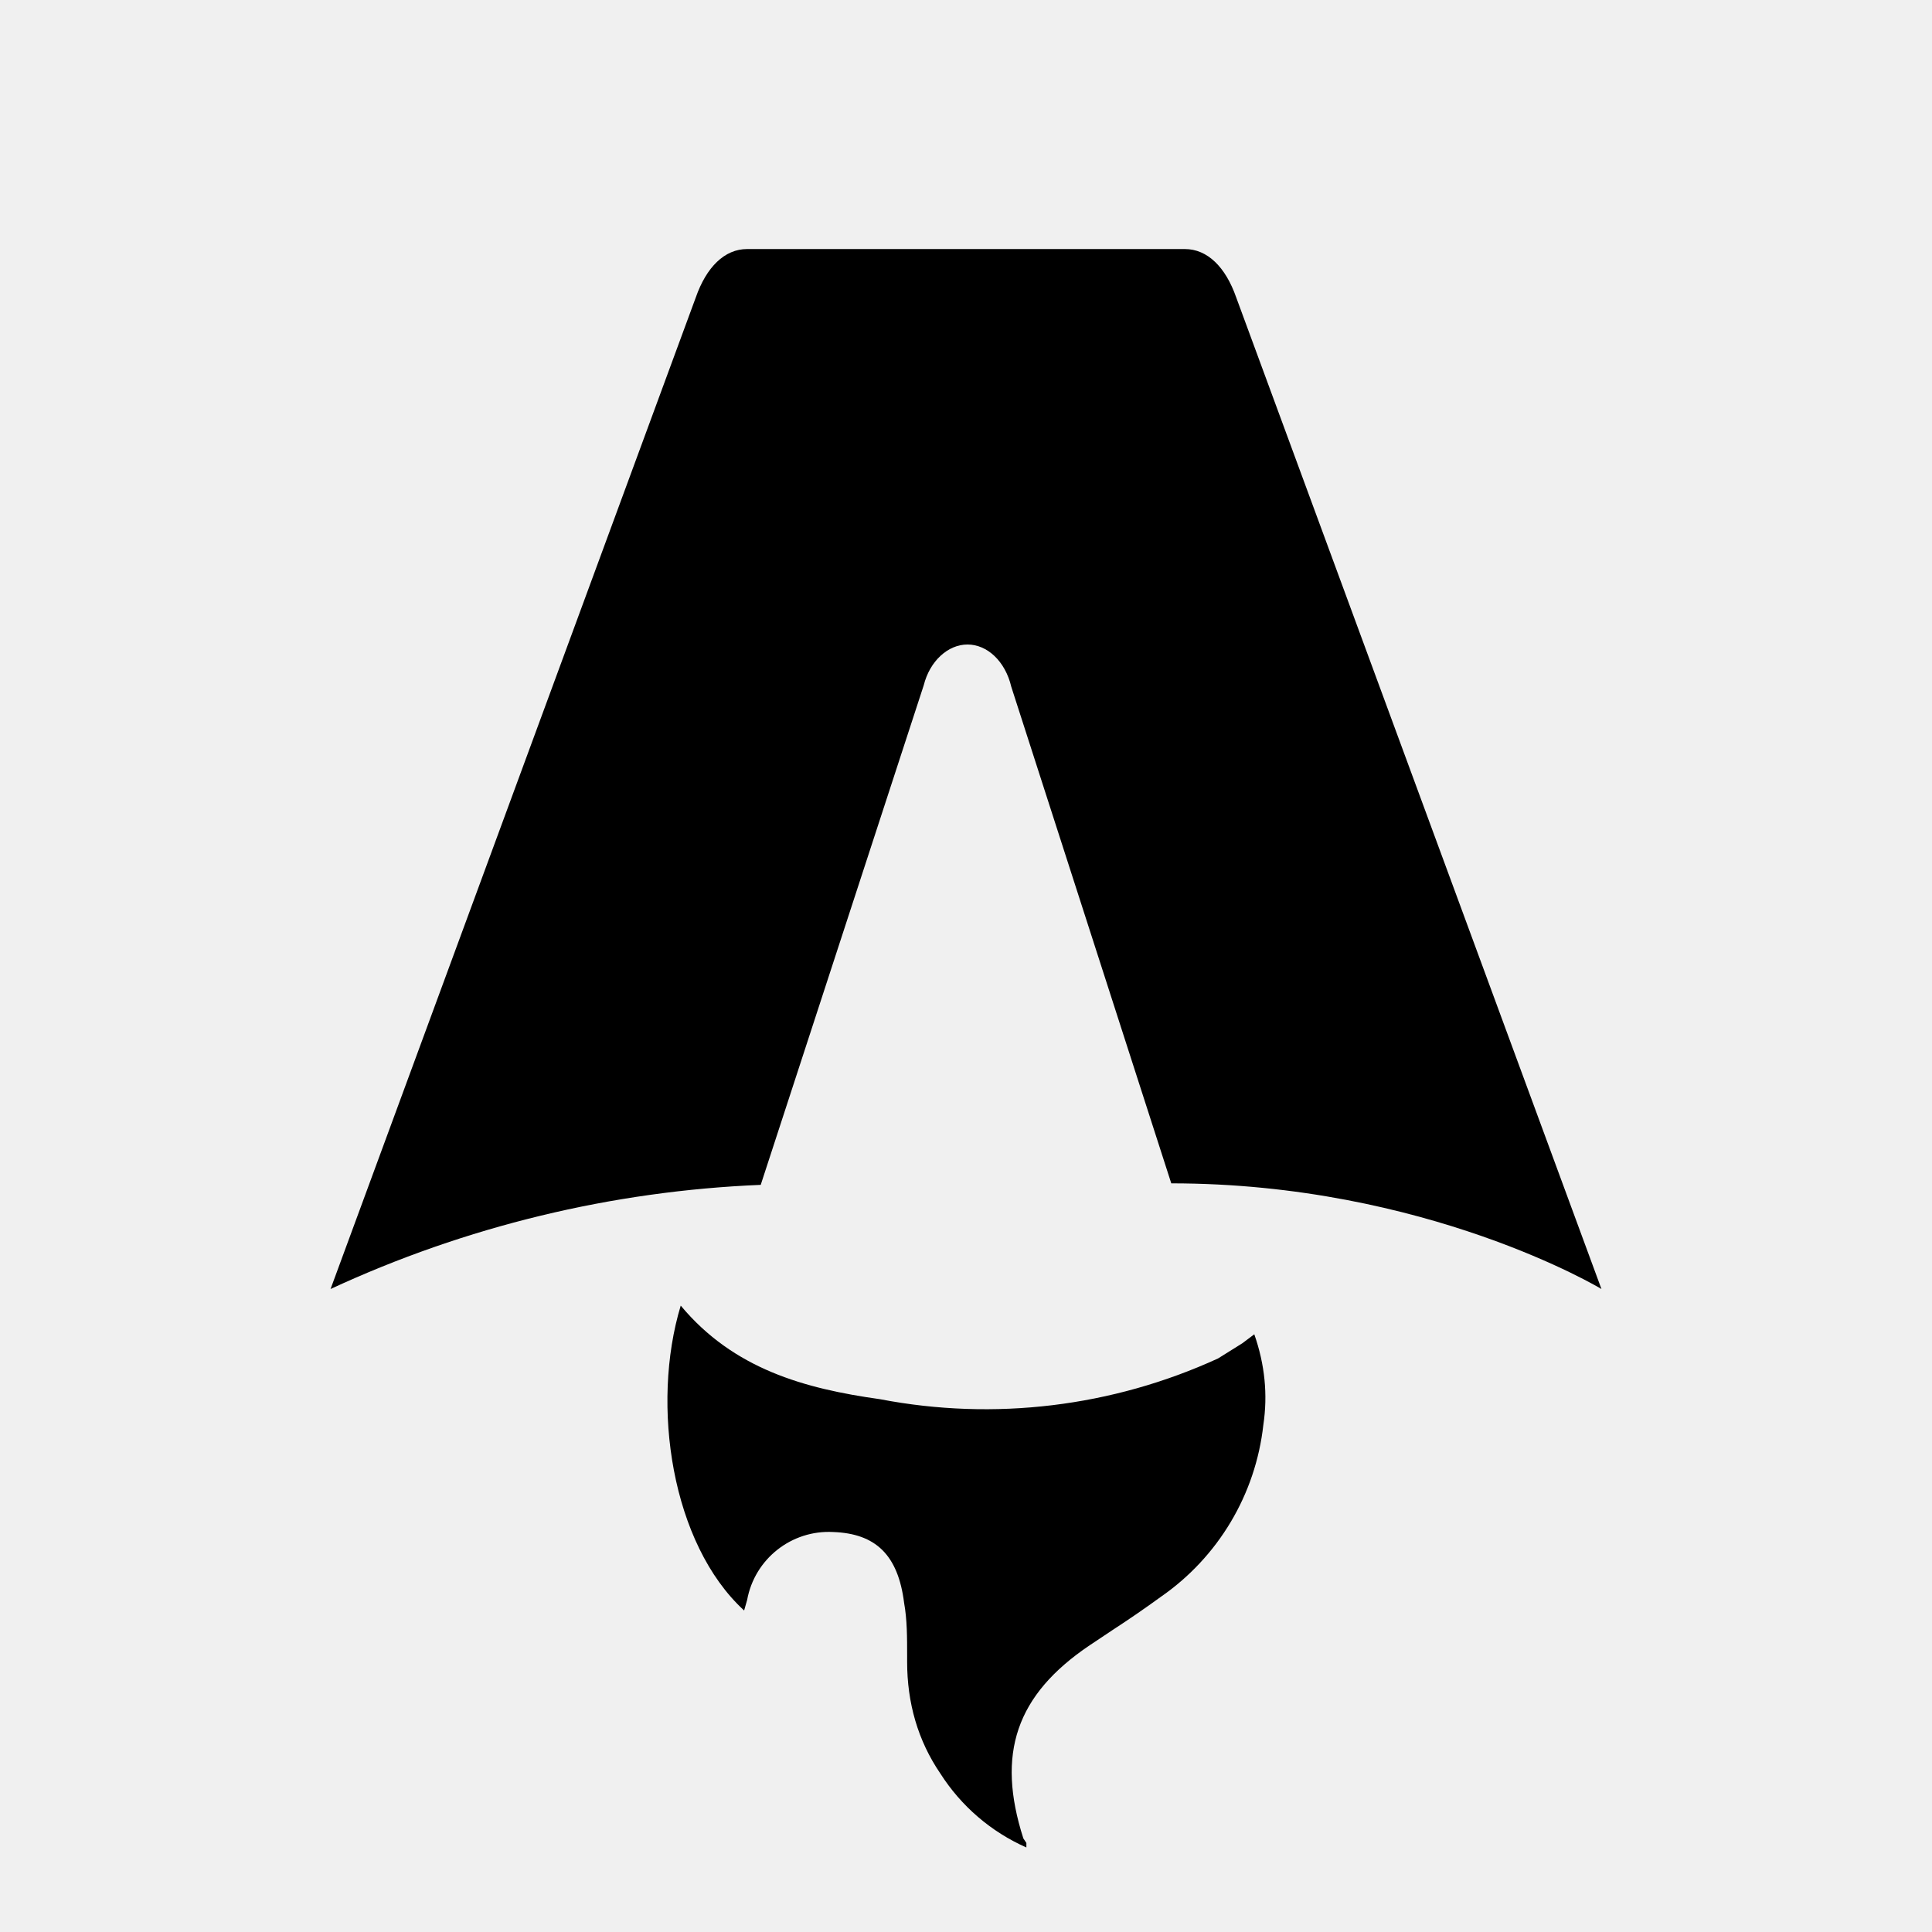
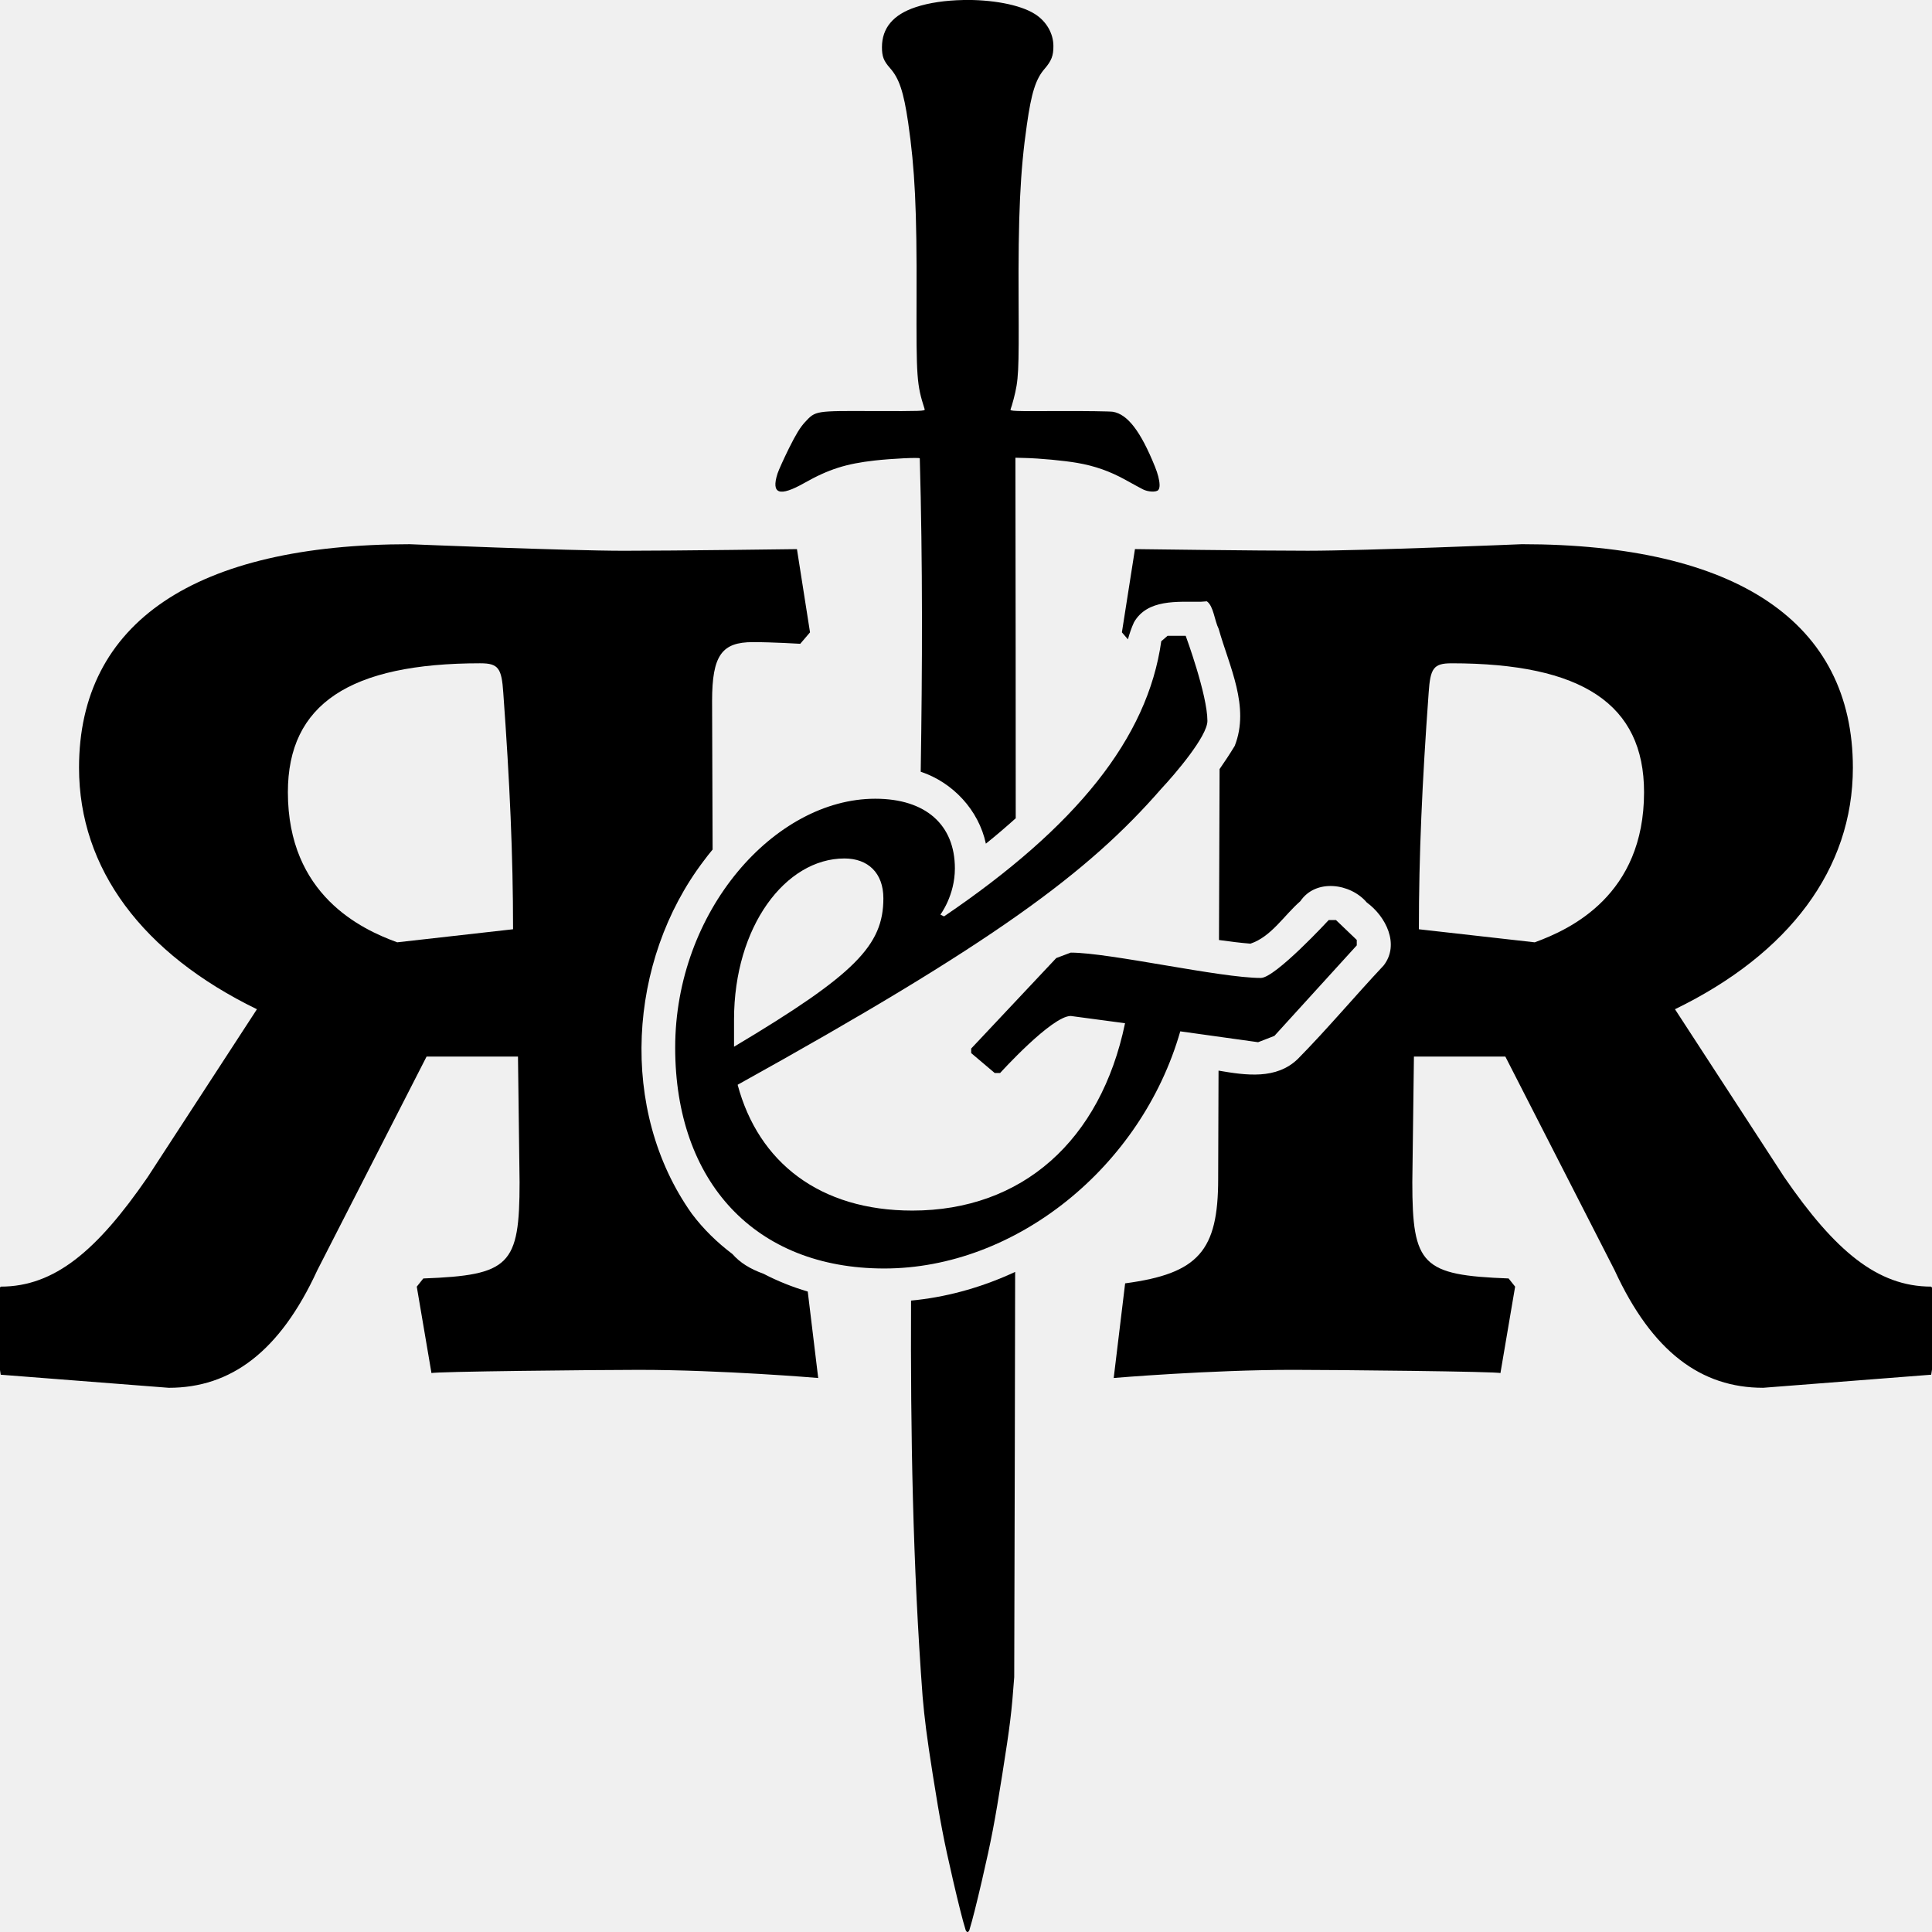
- <svg xmlns="http://www.w3.org/2000/svg" fill="none" viewBox="0 0 128 128">
-   <path d="M50.4 78.5a75.1 75.1 0 0 0-28.5 6.9l24.2-65.7c.7-2 1.9-3.2 3.4-3.2h29c1.5 0 2.7 1.2 3.4 3.2l24.2 65.7s-11.6-7-28.5-7L67 45.5c-.4-1.7-1.6-2.8-2.9-2.8-1.3 0-2.5 1.1-2.9 2.7L50.4 78.5Zm-1.1 28.2Zm-4.2-20.2c-2 6.6-.6 15.8 4.2 20.2a17.5 17.5 0 0 1 .2-.7 5.5 5.5 0 0 1 5.7-4.5c2.8.1 4.3 1.5 4.7 4.7.2 1.1.2 2.3.2 3.5v.4c0 2.7.7 5.2 2.2 7.4a13 13 0 0 0 5.7 4.9v-.3l-.2-.3c-1.8-5.6-.5-9.5 4.4-12.8l1.5-1a73 73 0 0 0 3.2-2.2 16 16 0 0 0 6.8-11.4c.3-2 .1-4-.6-6l-.8.6-1.6 1a37 37 0 0 1-22.4 2.7c-5-.7-9.7-2-13.2-6.2Z" />
+ <svg xmlns="http://www.w3.org/2000/svg" width="150" height="150" version="1.1" viewBox="0 0 150 150">
  <style>
-         path { fill: #000; }
-         @media (prefers-color-scheme: dark) {
-             path { fill: #FFF; }
-         }
-     </style>
+     path { fill: #000; }
+     @media (prefers-color-scheme: dark) {
+       path { fill: #fff; }
+     }
+   </style>
+   <path d="m78.816 98.751c-2.399 1.113-4.959 1.874-7.617 2.178-0.154 0.021-0.31 0.03-0.465 0.047-0.044 10.265 0.132 20.522 0.898 30.76 0.149 1.688 0.314 3.049 0.788 6.045 0.595 3.734 0.835 5.009 1.578 8.223 0.405 1.754 0.777 3.219 0.935 3.705 9e-3 0.032 0.04 0.149 0.045 0.158 9e-3 0.018 0.017 0.027 0.026 0.041 0.002 2e-3 0.006 0.024 0.009 0.025 0.006 7e-3 0.012 7e-3 0.018 0.013 0.031 0.043 0.058 0.059 0.088 0.054 0.03 5e-3 0.058-0.011 0.089-0.054 0.006-5e-3 0.009-7e-3 0.015-0.013 0.002-1e-3 0.005-0.022 0.008-0.025 9e-3 -0.015 0.016-0.023 0.028-0.041 0.003-8e-3 0.033-0.126 0.043-0.158 0.158-0.486 0.53-1.952 0.935-3.705 0.743-3.214 0.984-4.488 1.578-8.223 0.613-3.874 0.725-4.802 0.929-7.57 0.045-14.54 0.052-21.779 0.072-31.459z" />
+   <path d="m74.758 0.003c-1.317 0.025-2.618 0.205-3.663 0.553-1.746 0.576-2.62 1.616-2.62 3.111 0 0.715 0.131 1.06 0.624 1.617 0.715 0.808 1.058 1.839 1.411 4.236 0.52 3.586 0.679 6.726 0.651 13.554-0.018 6.28 0.008 6.762 0.631 8.703 0.037 0.139-0.269 0.149-3.891 0.14-4.645-0.019-4.571-0.038-5.407 0.863-0.381 0.418-0.688 0.921-1.236 2.017-0.399 0.808-0.798 1.69-0.891 1.969-0.511 1.598 0.148 1.829 2.099 0.723 1.876-1.059 3.224-1.486 5.453-1.736 1.338-0.149 3.446-0.251 3.493-0.168 0.227 8.104 0.2 16.216 0.072 24.332 2.494 0.825 4.507 2.985 5.059 5.585 0.788-0.631 1.56-1.292 2.318-1.972-0.003-8.867-0.005-17.215-0.024-27.992l0.698 0.018c1.208 0.028 3.074 0.205 4.095 0.382 1.365 0.232 2.564 0.66 3.753 1.319 0.567 0.316 1.18 0.65 1.366 0.743 0.39 0.195 1.003 0.223 1.17 0.056 0.08-0.08 0.116-0.231 0.112-0.436h-0.003c-9e-3 -0.342-0.131-0.836-0.363-1.405-1.105-2.731-2.119-4.049-3.253-4.244-0.232-0.037-2.135-0.065-4.216-0.056-3.53 0.019-3.791 9e-3 -3.735-0.14 0.037-0.084 0.149-0.446 0.242-0.808 0.381-1.486 0.409-1.998 0.381-7.571-0.037-6.679 0.12-10.106 0.641-13.702 0.353-2.508 0.697-3.567 1.375-4.348 0.538-0.622 0.695-1.032 0.686-1.794-0.009-0.966-0.547-1.895-1.42-2.452-1.173-0.755-3.412-1.143-5.607-1.101z" />
+   <path d="m31.855 42.252c-16.722 0-25.719 6.08-25.719 17.355 0 7.854 4.944 14.442 13.812 18.75l-8.492 13.047c-3.927 5.701-7.219 8.489-11.4 8.489l-0.887 1.14 0.887 5.7 13.047 1.015c4.814 0 8.617-2.787 11.53-9.121l8.486-16.595h7.097l0.124 9.753c0 6.461-0.76 7.221-7.474 7.475l-0.508 0.635 1.142 6.715c1.3e-5 -0.126 13.048-0.255 16.088-0.255 6.461 0 13.937 0.632 13.937 0.632l-0.811-6.711c-1.188-0.35-2.34-0.81-3.432-1.38-1.042-0.373-1.834-0.865-2.415-1.532-1.18-0.89-2.252-1.928-3.157-3.135-5.701-8.029-4.958-19.632 0.91-27.37 0.225-0.306 0.462-0.606 0.707-0.901l-0.04-11.541c0-3.547 0.762-4.563 3.169-4.563 1.52 0 3.674 0.13 3.674 0.13l0.76-0.888-1.015-6.462s-9.373 0.127-13.427 0.127c-4.434 0-16.595-0.507-16.595-0.507zm5.445 9.246c1.393 0 1.648 0.382 1.774 2.282 0.507 6.968 0.76 12.666 0.76 18.367l-8.994 1.014c-2.787-1.013-8.489-3.674-8.489-11.655 0-6.841 4.814-10.009 14.949-10.009z" />
+   <path d="m118.14 42.252s-12.161 0.507-16.595 0.507c-4.054 0-13.427-0.127-13.427-0.127l-1.014 6.462 0.467 0.546c0.126-0.453 0.274-0.899 0.473-1.327 1.042-1.816 3.379-1.578 5.158-1.591 0.166-0.012 0.333-0.024 0.499-0.036 0.524 0.378 0.586 1.474 0.916 2.138 0.82 2.916 2.445 6.045 1.246 9.088-0.372 0.614-0.766 1.212-1.175 1.799l-0.046 13.272c0.811 0.113 1.623 0.216 2.442 0.283 1.624-0.543 2.606-2.198 3.874-3.297 1.191-1.767 3.897-1.398 5.161 0.102 1.472 1.071 2.579 3.252 1.305 4.89-2.244 2.389-4.356 4.916-6.66 7.254-1.669 1.617-4.017 1.276-6.157 0.908l-0.029 8.409c0 5.574-1.522 7.347-7.223 8.107l-0.887 7.347s7.476-0.632 13.937-0.632c3.04 0 16.088 0.128 16.088 0.255l1.141-6.715-0.507-0.635c-6.714-0.254-7.475-1.014-7.475-7.475l0.125-9.753h7.097l8.486 16.595c2.914 6.334 6.716 9.121 11.53 9.121l13.047-1.015 0.887-5.7-0.887-1.14c-4.181 0-7.474-2.788-11.401-8.489l-8.491-13.047c8.868-4.307 13.812-10.895 13.812-18.75 0-11.275-8.997-17.355-25.719-17.355zm-5.445 9.246c10.135 0 14.949 3.168 14.949 10.009 0 7.981-5.702 10.641-8.489 11.655l-8.994-1.014c0-5.701 0.253-11.4 0.76-18.367 0.127-1.9 0.381-2.282 1.774-2.282z" />
+   <path d="m90.651 49.364-0.491 0.421c-1.054 7.519-6.606 14.407-16.866 21.364l-0.281-0.141s1.124-1.476 1.124-3.584c0-3.373-2.249-5.411-6.185-5.411-7.801 0-15.531 8.714-15.531 19.326 0 10.4 6.184 17.146 16.234 17.146 10.19 0 19.959-7.871 22.981-18.412l6.043 0.844 1.265-0.491 6.395-7.028v-0.421l-1.616-1.546h-0.562s-4.147 4.497-5.271 4.497c-3.162 0-11.736-1.967-14.758-1.967l-1.124 0.422-6.606 7.027v0.351l1.827 1.546h0.421s4.006-4.427 5.482-4.427l4.216 0.563c-1.897 9.136-8.011 14.546-16.514 14.546-7.168 0-11.947-3.725-13.564-9.768 19.888-11.033 27.197-16.444 32.889-22.979 1.054-1.124 3.584-4.076 3.584-5.271 0-2.038-1.686-6.606-1.686-6.606zm-25.088 17.287c1.827 0 3.022 1.125 3.022 3.093 0 3.654-2.178 5.903-11.595 11.524v-2.108c0-7.238 4.005-12.509 8.573-12.509z" />
</svg>
